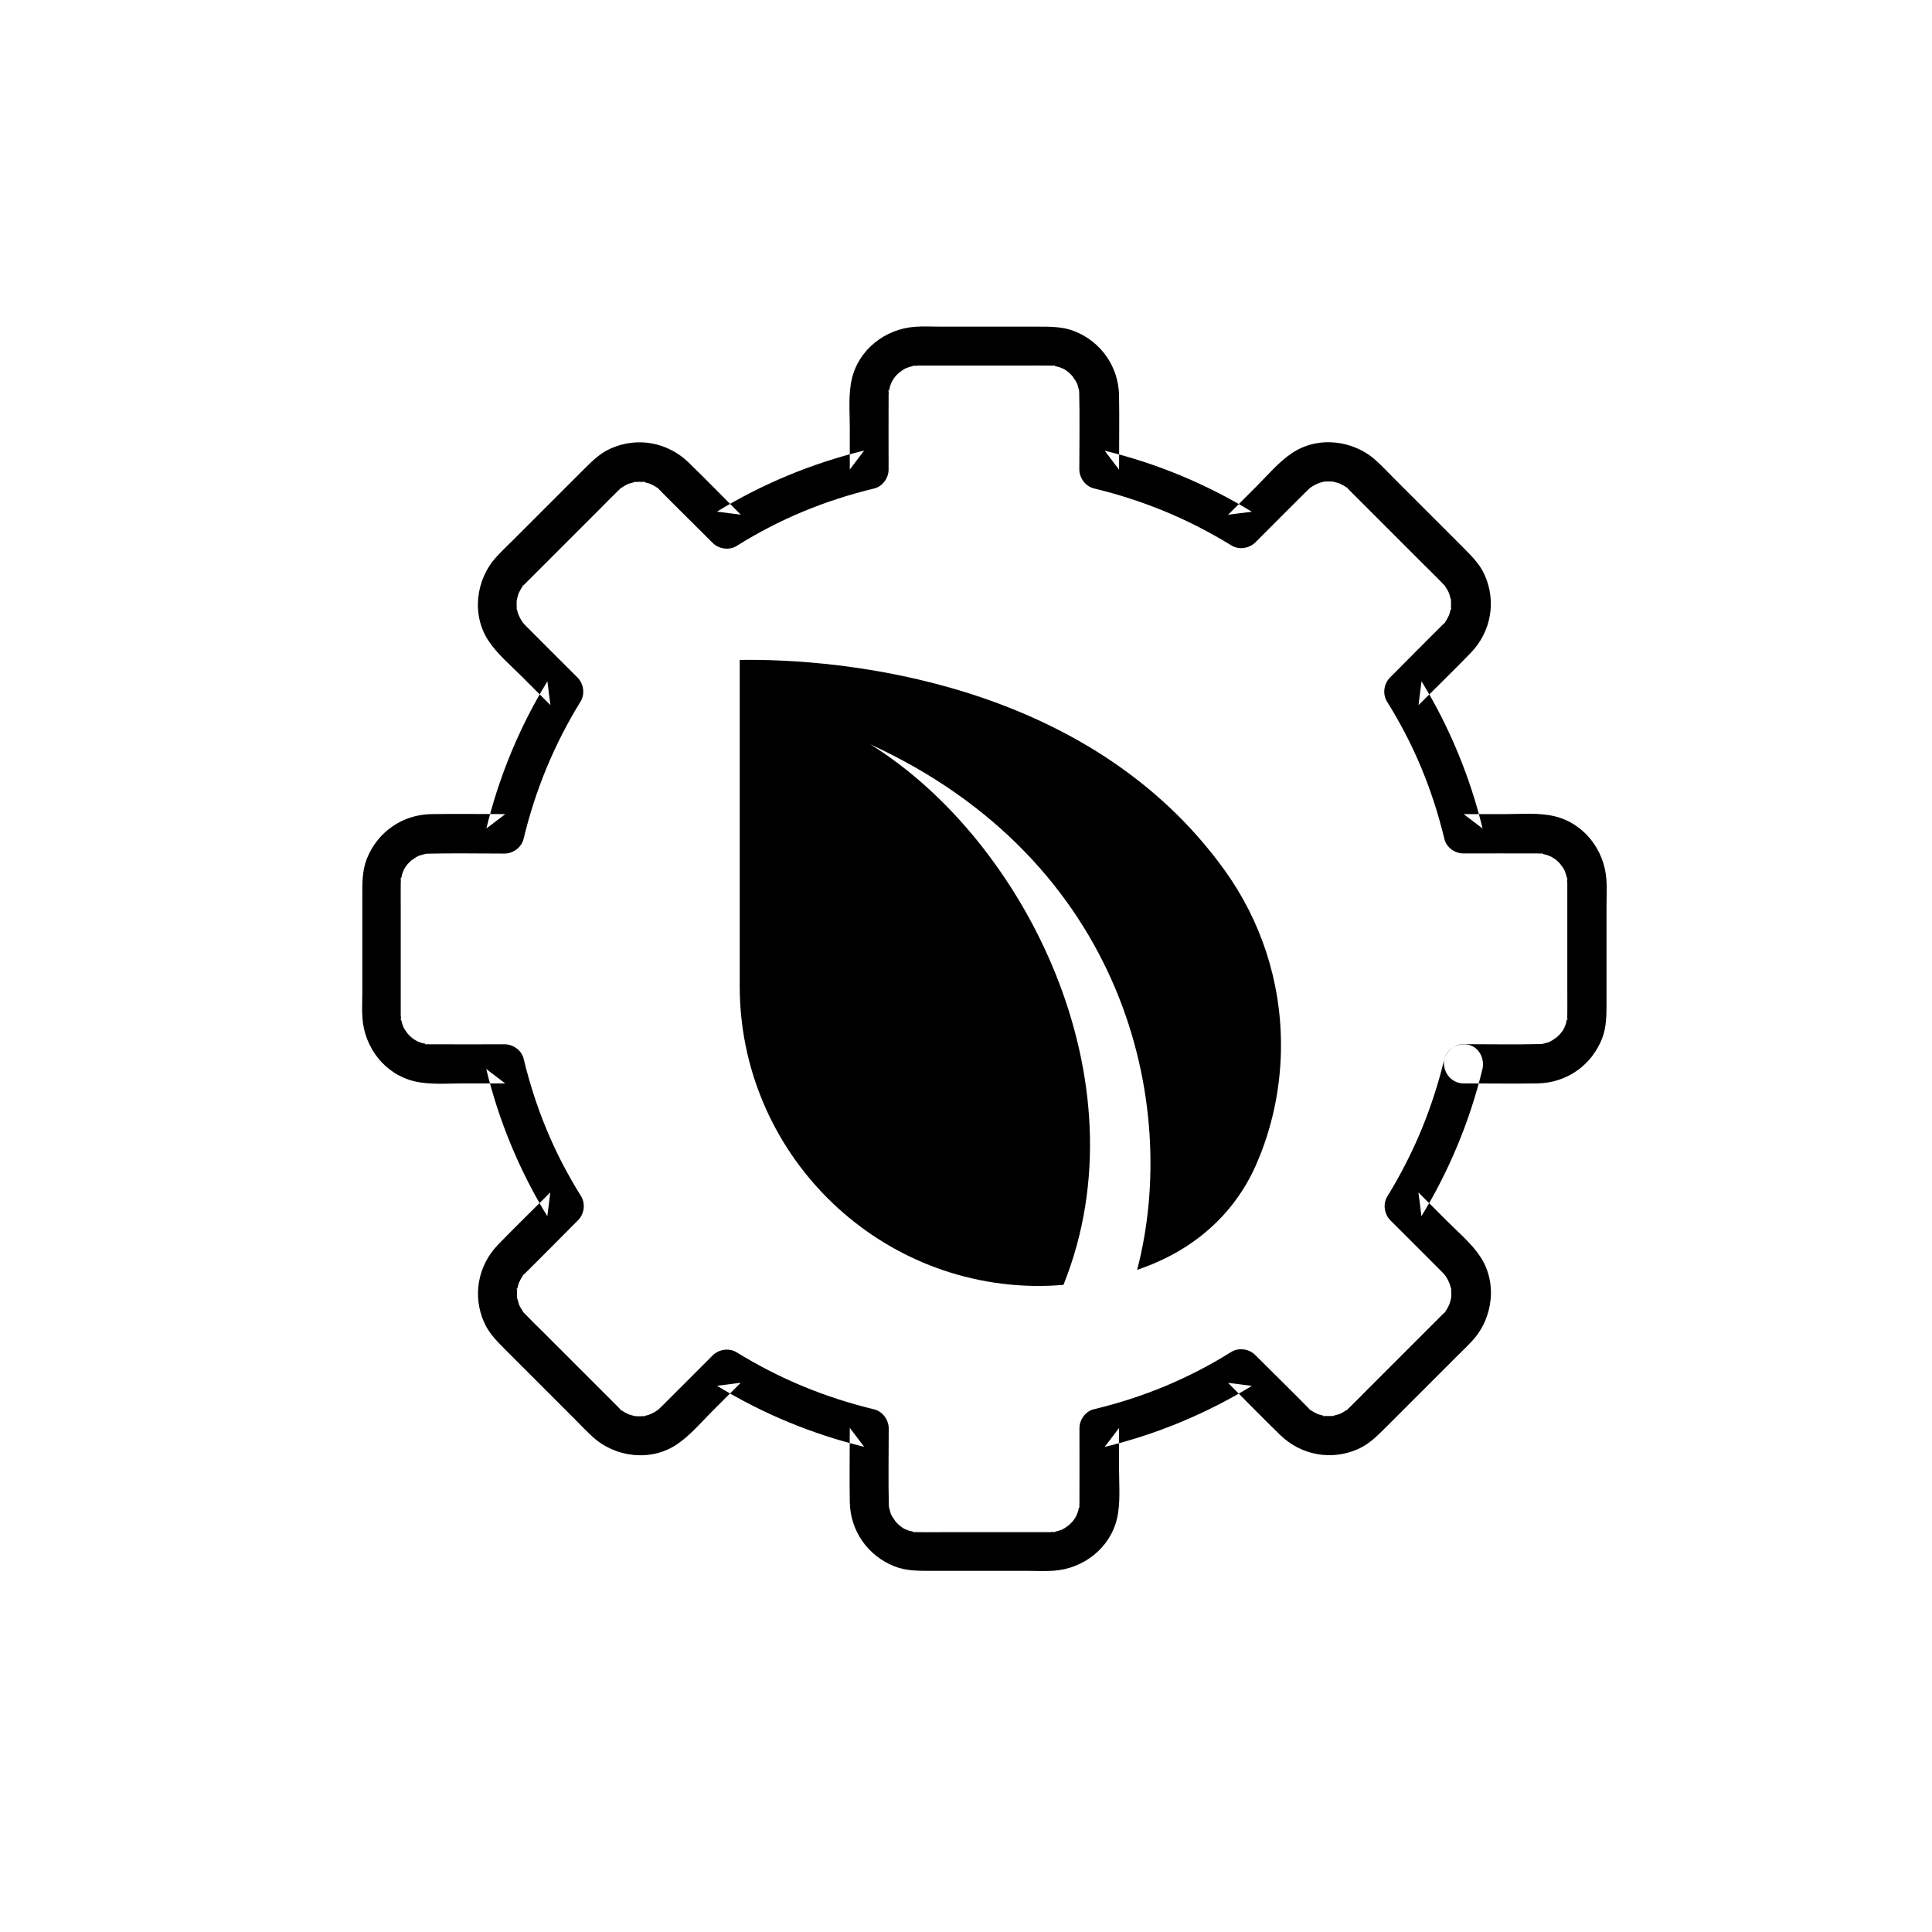
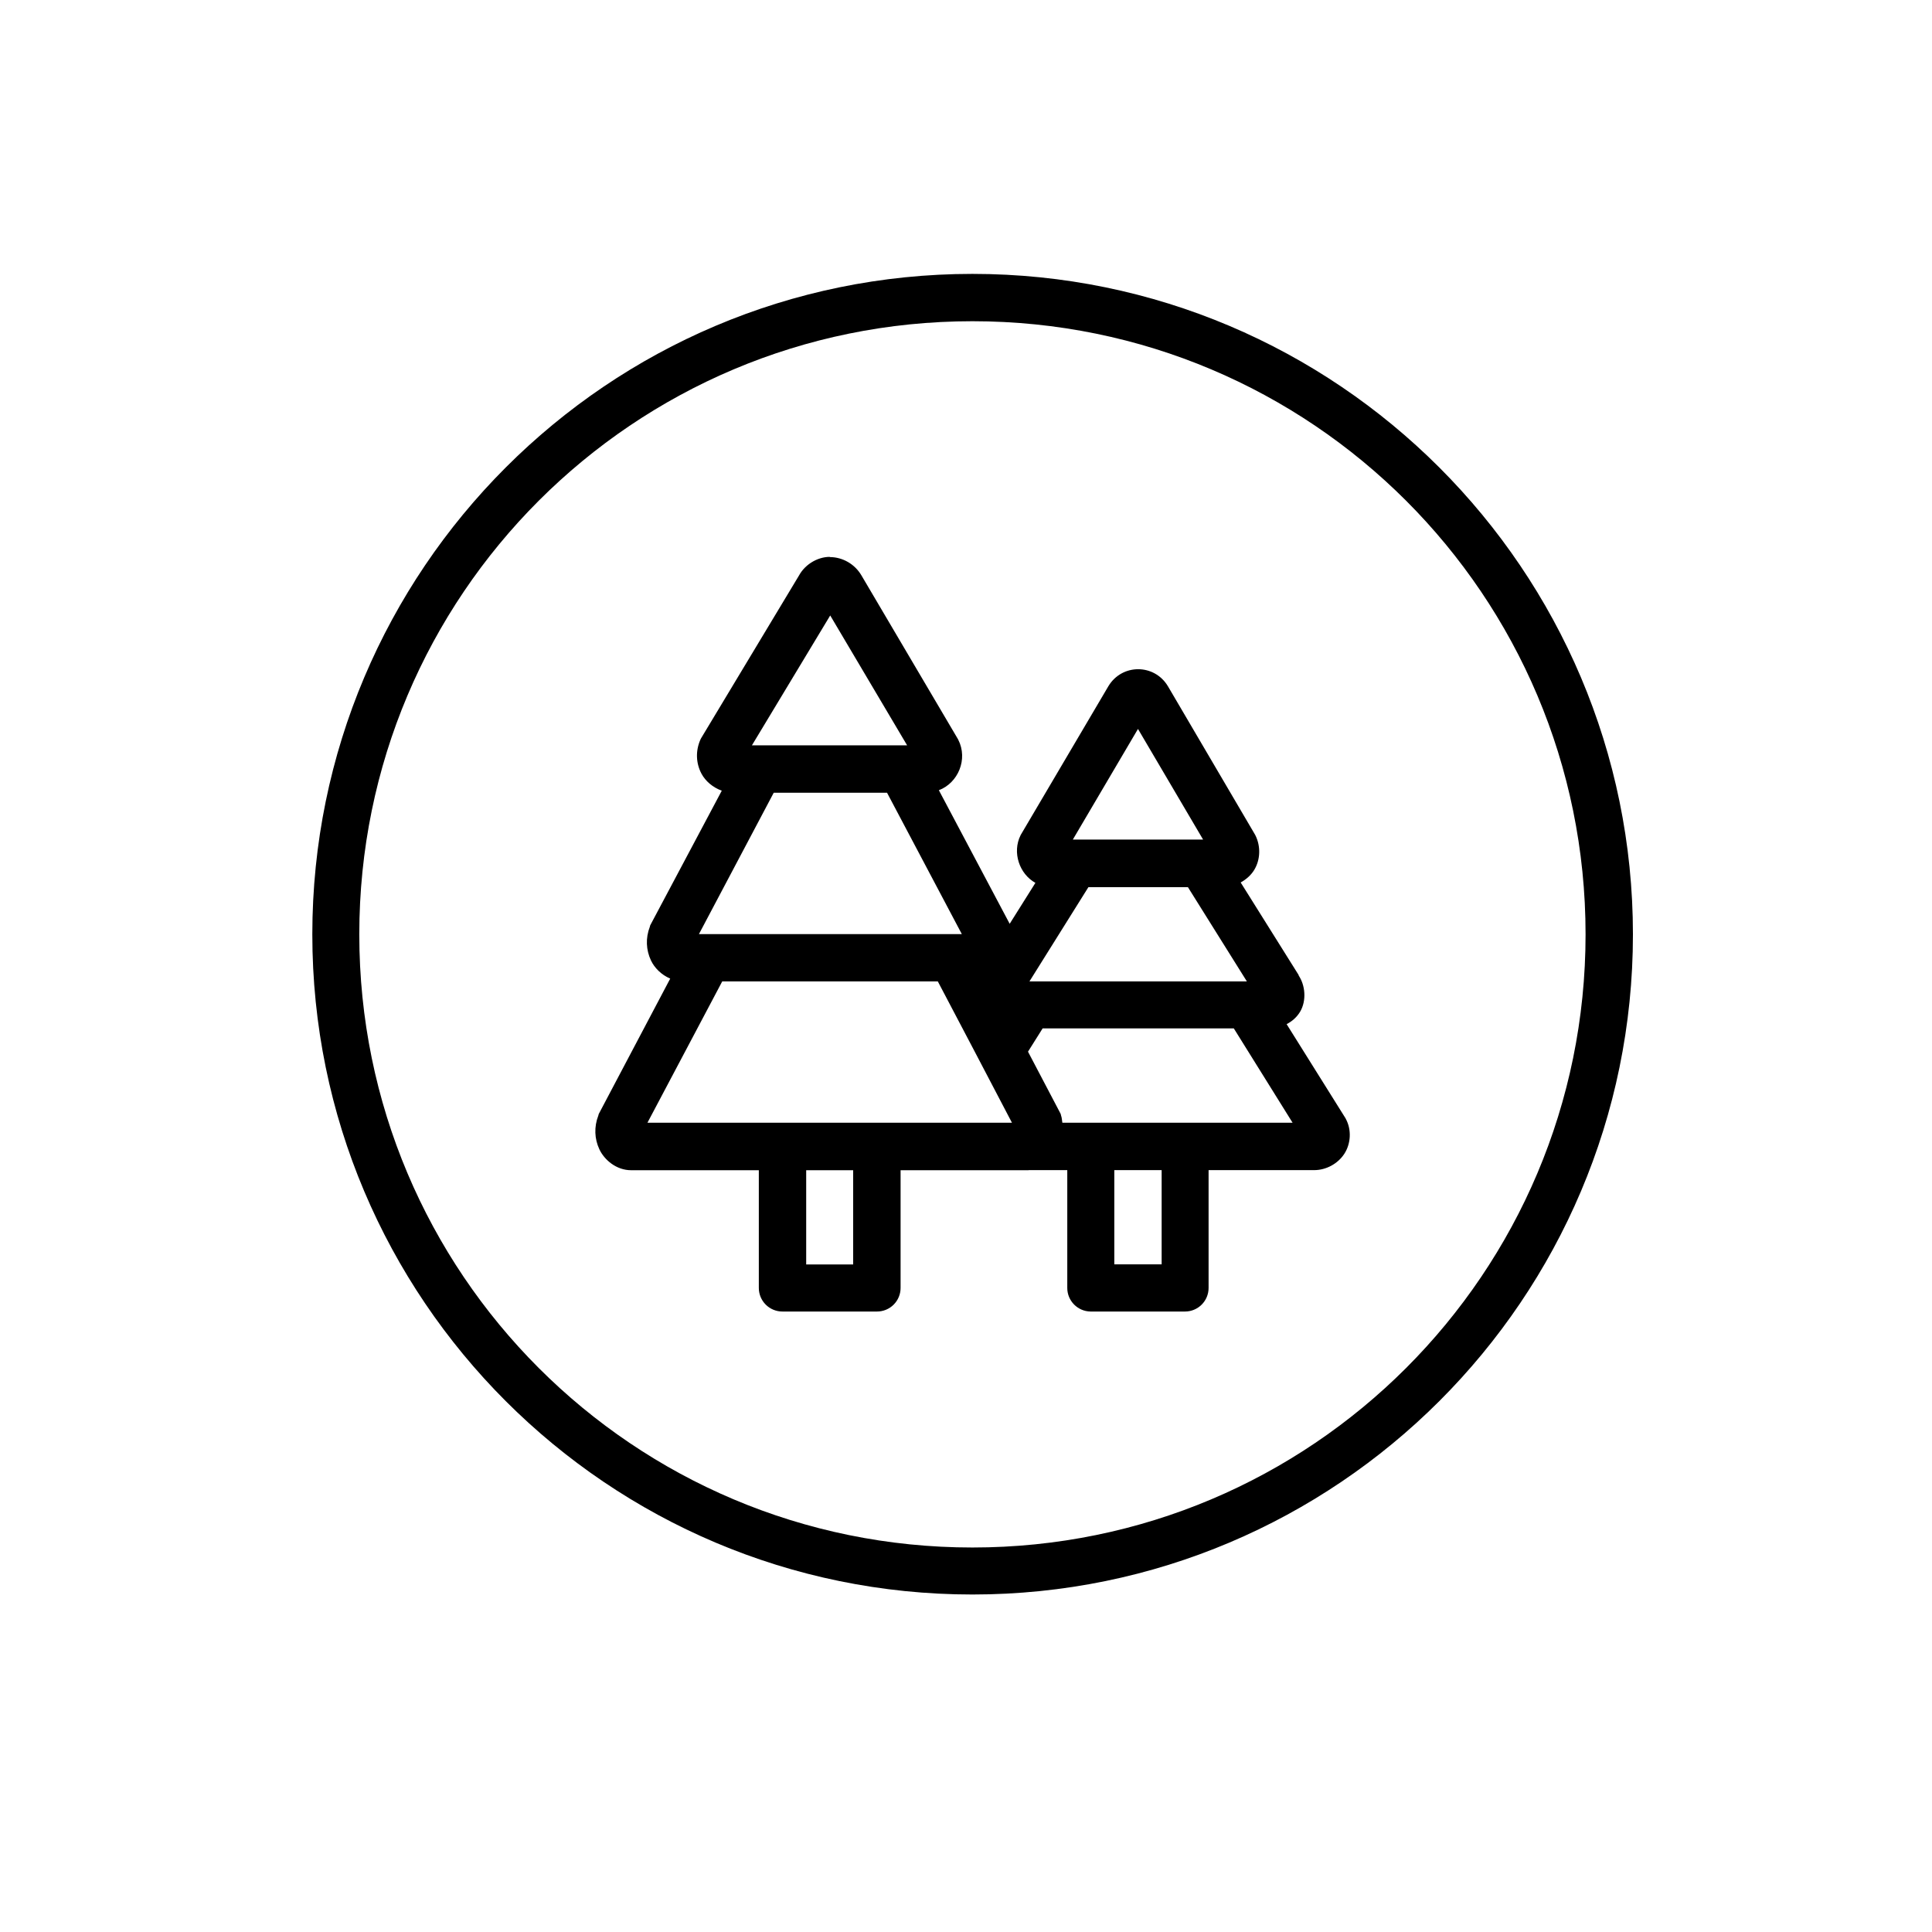
- <svg xmlns="http://www.w3.org/2000/svg" fill-rule="evenodd" stroke-linejoin="round" stroke-miterlimit="2" clip-rule="evenodd" viewBox="0 0 32 32" version="1.1" id="svg5596">
-   <defs id="defs5600" />
-   <g style="clip-rule:evenodd;fill-rule:evenodd;stroke-linejoin:round;stroke-miterlimit:1.414" id="g6930" transform="matrix(0.00810196,0,0,0.00810196,11.54933,10.92919)">
-     <path fill="none" d="M 0,0 H 1280 V 1280 H 0 Z" id="path6915" />
-     <g clip-path="url(#a-1)" id="g6919">
-       <path d="m 645.897,997.002 c -4.066,0.345 -7.288,0.425 -9.259,0.429 -64.344,0.13 -116.584,-52.24 -116.584,-116.585 0,-0.517 0.003,-1.032 0.01,-1.547 v -1.639 h -0.01 V 754.075 h 0.01 c 39.047,-0.609 135.395,7.898 188.528,81.807 13.757,19.136 21.862,42.602 21.862,67.946 0,15.211 -2.92,29.745 -8.229,43.072 l -0.036,-0.03 c -3.406,9.033 -12.469,27.645 -36.113,39.499 -3.805,1.907 -7.69,3.489 -11.536,4.799 16.969,-64.96 -5.212,-159.071 -103.759,-204.296 59.849,37.101 107.124,130.525 75.116,210.13 z" transform="matrix(5.25916,0,0,5.25916,-2648.31,-3965.65)" id="path6917" />
-     </g>
-   </g>
-   <g id="g7227" transform="matrix(0.03763694,0,0,0.03763694,-2.976398,-3.551974)">
-     <path d="m 714.738,560.28 c -5.292,21.86 -13.404,41.535 -25.139,60.633 -2.013,3.279 -1.323,7.766 1.323,10.47 7.479,7.479 15.015,14.957 22.436,22.436 0.403,0.403 0.805,0.863 1.208,1.266 0.863,0.863 2.186,3.279 2.589,4.602 0.173,0.518 0.288,1.035 0.403,1.553 0.633,2.359 0,-0.978 0.115,0.46 0.115,1.208 0.115,2.359 0.058,3.567 -0.115,1.726 -0.058,0.403 0,0.058 -0.173,0.805 -0.345,1.553 -0.575,2.301 -0.173,0.518 -0.345,1.035 -0.518,1.496 0.633,-1.553 -0.403,0.69 -0.518,0.863 -0.288,0.46 -0.575,0.92 -0.863,1.381 -1.266,1.956 0.978,-0.805 -0.748,0.863 -0.23,0.23 -0.403,0.46 -0.633,0.633 -0.288,0.288 -0.518,0.518 -0.805,0.805 -1.381,1.381 -2.761,2.761 -4.084,4.084 -9.434,9.434 -18.926,18.926 -28.361,28.361 -2.531,2.531 -5.005,5.12 -7.594,7.594 -0.23,0.23 -0.518,0.46 -0.69,0.633 -1.783,1.783 0.633,-0.345 -0.518,0.46 -0.575,0.403 -1.151,0.748 -1.726,1.093 -0.46,0.288 -0.978,0.518 -1.438,0.748 1.266,-0.633 0.115,-0.058 -0.173,0.058 -0.748,0.23 -1.553,0.403 -2.301,0.633 -1.726,0.518 1.093,0.115 -0.863,0.173 -1.035,0.058 -2.128,0.058 -3.164,0 -2.301,-0.058 1.381,0.518 -0.863,-0.173 -0.518,-0.173 -1.035,-0.23 -1.553,-0.403 -0.518,-0.173 -1.035,-0.345 -1.496,-0.518 1.668,0.633 -0.69,-0.403 -0.863,-0.518 -0.46,-0.288 -0.92,-0.575 -1.381,-0.863 -1.841,-1.208 0.69,0.863 -0.863,-0.748 -7.824,-7.939 -15.82,-15.762 -23.701,-23.644 -2.646,-2.646 -7.191,-3.337 -10.47,-1.323 -18.984,11.851 -38.658,19.962 -60.518,25.254 -3.682,0.863 -6.328,4.602 -6.328,8.341 0,10.642 0.058,21.343 0,31.985 0,0.748 0,1.438 -0.058,2.186 -0.058,2.186 0.46,-0.69 -0.058,0.403 -0.23,0.518 -0.288,1.266 -0.46,1.841 -0.115,0.46 -0.288,0.978 -0.46,1.438 0.575,-1.726 -0.173,0.288 -0.345,0.69 -0.288,0.575 -0.633,1.035 -0.978,1.611 -0.23,0.403 -1.323,1.611 -0.173,0.345 -0.805,0.92 -1.668,1.783 -2.589,2.589 1.266,-1.093 -0.748,0.46 -1.266,0.805 -0.633,0.403 -1.323,0.748 -1.956,1.035 1.381,-0.633 -0.23,0 -0.748,0.173 -0.46,0.115 -0.978,0.23 -1.496,0.403 -2.186,0.633 0.978,0.058 -0.403,0.115 -0.69,0 -1.323,0.058 -2.013,0.115 -0.345,0 -0.748,0 -1.093,0 -1.841,0 -3.682,0 -5.523,0 -13.519,0 -26.98,0 -40.499,0 -3.567,0 -7.191,0.058 -10.758,0 -0.518,0 -1.093,-0.058 -1.611,-0.058 -2.128,-0.058 0.69,0.46 -0.403,-0.058 -0.518,-0.23 -1.266,-0.288 -1.841,-0.46 -0.46,-0.115 -0.978,-0.288 -1.438,-0.46 1.783,0.633 -0.403,-0.23 -0.69,-0.345 -0.46,-0.23 -0.863,-0.46 -1.266,-0.748 -0.23,-0.173 -2.013,-1.611 -0.633,-0.403 -0.92,-0.805 -1.783,-1.668 -2.589,-2.589 1.151,1.266 -0.69,-1.093 -0.978,-1.611 -0.288,-0.518 -0.575,-1.093 -0.863,-1.668 0.69,1.496 0.115,0.288 0.058,-0.058 -0.173,-0.633 -0.345,-1.208 -0.518,-1.841 -0.115,-0.345 -0.173,-0.748 -0.23,-1.151 0.115,1.035 0.115,1.035 0,0 -0.288,-11.39 -0.058,-22.781 -0.058,-34.229 0,-3.682 -2.646,-7.421 -6.328,-8.341 -21.86,-5.292 -41.535,-13.404 -60.633,-25.139 -3.279,-2.013 -7.766,-1.323 -10.47,1.323 -7.479,7.479 -14.957,15.015 -22.436,22.436 -0.403,0.403 -0.863,0.805 -1.266,1.208 -0.863,0.863 -3.279,2.186 -4.602,2.589 -0.518,0.173 -1.035,0.288 -1.553,0.403 -2.359,0.633 0.978,0 -0.46,0.115 -1.208,0.115 -2.359,0.115 -3.567,0.058 -1.726,-0.115 -0.403,-0.058 -0.058,0 -0.805,-0.173 -1.553,-0.345 -2.301,-0.575 -0.518,-0.173 -1.035,-0.345 -1.496,-0.518 1.553,0.633 -0.69,-0.403 -0.863,-0.518 -0.46,-0.288 -0.92,-0.575 -1.381,-0.863 -1.956,-1.266 0.805,0.978 -0.863,-0.748 -0.23,-0.23 -0.46,-0.403 -0.633,-0.633 -0.288,-0.288 -0.518,-0.518 -0.805,-0.805 -1.381,-1.381 -2.761,-2.761 -4.084,-4.084 -9.434,-9.434 -18.926,-18.926 -28.361,-28.361 -2.531,-2.531 -5.12,-5.005 -7.594,-7.594 -0.23,-0.23 -0.46,-0.518 -0.633,-0.69 -1.783,-1.783 0.345,0.633 -0.46,-0.518 -0.403,-0.575 -0.748,-1.151 -1.093,-1.726 -0.288,-0.46 -0.518,-0.978 -0.748,-1.438 0.633,1.266 0.058,0.115 -0.058,-0.173 -0.23,-0.748 -0.403,-1.553 -0.633,-2.301 -0.518,-1.726 -0.115,1.093 -0.173,-0.863 -0.058,-1.035 -0.058,-2.128 0,-3.164 0.058,-2.301 -0.518,1.381 0.173,-0.863 0.173,-0.518 0.23,-1.035 0.403,-1.553 0.173,-0.518 0.345,-1.035 0.518,-1.496 -0.633,1.668 0.403,-0.69 0.518,-0.863 0.288,-0.46 0.575,-0.92 0.863,-1.381 1.208,-1.841 -0.863,0.69 0.748,-0.863 7.939,-7.824 15.762,-15.82 23.644,-23.701 2.646,-2.646 3.337,-7.191 1.323,-10.47 -11.908,-19.041 -20.019,-38.716 -25.312,-60.576 -0.863,-3.682 -4.602,-6.328 -8.341,-6.328 -10.643,0 -21.343,0.058 -31.985,0 -0.748,0 -1.438,0 -2.186,-0.058 -2.186,-0.058 0.69,0.46 -0.403,-0.058 -0.518,-0.23 -1.266,-0.288 -1.841,-0.46 -0.46,-0.115 -0.978,-0.288 -1.438,-0.46 1.726,0.575 -0.288,-0.173 -0.69,-0.345 -0.575,-0.288 -1.035,-0.633 -1.611,-0.978 -0.403,-0.23 -1.611,-1.323 -0.345,-0.173 -0.92,-0.805 -1.783,-1.668 -2.589,-2.589 1.093,1.266 -0.46,-0.748 -0.805,-1.266 -0.403,-0.633 -0.748,-1.323 -1.035,-1.956 0.633,1.381 0,-0.23 -0.173,-0.748 -0.115,-0.46 -0.23,-0.978 -0.403,-1.496 -0.633,-2.186 -0.058,0.978 -0.115,-0.403 0,-0.69 -0.058,-1.323 -0.115,-2.013 0,-0.345 0,-0.748 0,-1.093 0,-1.841 0,-3.682 0,-5.523 0,-13.519 0,-26.98 0,-40.499 0,-3.567 -0.058,-7.191 0,-10.758 0,-0.518 0.058,-1.093 0.058,-1.611 0.058,-2.128 -0.46,0.69 0.058,-0.403 0.23,-0.518 0.288,-1.266 0.46,-1.841 0.115,-0.46 0.288,-0.978 0.46,-1.438 -0.633,1.783 0.23,-0.403 0.345,-0.69 0.23,-0.46 0.46,-0.863 0.748,-1.266 0.173,-0.23 1.611,-2.013 0.403,-0.633 0.805,-0.92 1.668,-1.783 2.589,-2.589 -1.266,1.151 1.093,-0.69 1.611,-0.978 0.518,-0.288 1.093,-0.575 1.668,-0.863 -1.496,0.69 -0.288,0.115 0.058,0.058 0.633,-0.173 1.208,-0.345 1.841,-0.518 0.345,-0.115 0.748,-0.173 1.151,-0.23 -1.035,0.115 -1.035,0.115 0,0 11.39,-0.288 22.781,-0.058 34.229,-0.058 3.682,0 7.421,-2.646 8.341,-6.328 5.292,-21.86 13.404,-41.535 25.139,-60.633 2.013,-3.279 1.323,-7.766 -1.323,-10.47 -7.479,-7.479 -15.015,-14.957 -22.436,-22.436 -0.403,-0.403 -0.805,-0.863 -1.208,-1.266 -0.863,-0.863 -2.186,-3.279 -2.589,-4.602 -0.173,-0.518 -0.288,-1.035 -0.403,-1.553 -0.633,-2.359 0,0.978 -0.115,-0.46 -0.115,-1.208 -0.115,-2.359 -0.058,-3.567 0.115,-1.726 0.058,-0.403 0,-0.058 0.173,-0.805 0.345,-1.553 0.575,-2.301 0.173,-0.518 0.345,-1.035 0.518,-1.496 -0.633,1.553 0.403,-0.69 0.518,-0.863 0.288,-0.46 0.575,-0.92 0.863,-1.381 1.266,-1.956 -0.978,0.805 0.748,-0.863 0.23,-0.23 0.403,-0.46 0.633,-0.633 0.288,-0.288 0.518,-0.518 0.805,-0.805 1.381,-1.381 2.761,-2.761 4.084,-4.084 9.434,-9.434 18.926,-18.926 28.361,-28.361 2.531,-2.531 5.005,-5.12 7.594,-7.594 0.23,-0.23 0.518,-0.46 0.69,-0.633 1.783,-1.783 -0.633,0.345 0.518,-0.46 0.575,-0.403 1.151,-0.748 1.726,-1.093 0.46,-0.288 0.978,-0.518 1.438,-0.748 -1.266,0.633 -0.115,0.058 0.173,-0.058 0.748,-0.23 1.553,-0.403 2.301,-0.633 1.726,-0.518 -1.093,-0.115 0.863,-0.173 1.035,-0.058 2.128,-0.058 3.164,0 2.301,0.058 -1.381,-0.518 0.863,0.173 0.518,0.173 1.035,0.23 1.553,0.403 0.518,0.173 1.035,0.345 1.496,0.518 -1.668,-0.633 0.69,0.403 0.863,0.518 0.46,0.288 0.92,0.575 1.381,0.863 1.841,1.208 -0.69,-0.863 0.863,0.748 7.824,7.939 15.82,15.762 23.701,23.644 2.646,2.646 7.191,3.337 10.47,1.323 19.041,-11.908 38.716,-20.019 60.576,-25.312 3.682,-0.863 6.328,-4.602 6.328,-8.341 0,-10.643 -0.058,-21.343 0,-31.985 0,-0.748 0,-1.438 0.058,-2.186 0.058,-2.186 -0.46,0.69 0.058,-0.403 0.23,-0.518 0.288,-1.266 0.46,-1.841 0.115,-0.46 0.288,-0.978 0.46,-1.438 -0.575,1.726 0.173,-0.288 0.345,-0.69 0.288,-0.575 0.633,-1.035 0.978,-1.611 0.23,-0.403 1.323,-1.611 0.173,-0.345 0.805,-0.92 1.668,-1.783 2.589,-2.589 -1.266,1.093 0.748,-0.46 1.266,-0.805 0.633,-0.403 1.323,-0.748 1.956,-1.035 -1.381,0.633 0.23,0 0.748,-0.173 0.46,-0.115 0.978,-0.23 1.496,-0.403 2.186,-0.633 -0.978,-0.058 0.403,-0.115 0.69,0 1.323,-0.058 2.013,-0.115 0.345,0 0.748,0 1.093,0 1.841,0 3.682,0 5.523,0 13.519,0 26.98,0 40.499,0 3.567,0 7.191,-0.058 10.758,0 0.518,0 1.093,0.058 1.611,0.058 2.128,0.058 -0.69,-0.46 0.403,0.058 0.518,0.23 1.266,0.288 1.841,0.46 0.46,0.115 0.978,0.288 1.438,0.46 -1.783,-0.633 0.403,0.23 0.69,0.345 0.46,0.23 0.863,0.46 1.266,0.748 0.23,0.173 2.013,1.611 0.633,0.403 0.92,0.805 1.783,1.668 2.589,2.589 -1.151,-1.266 0.69,1.093 0.978,1.611 0.288,0.518 0.575,1.093 0.863,1.668 -0.69,-1.496 -0.115,-0.288 -0.058,0.058 0.173,0.633 0.345,1.208 0.518,1.841 0.115,0.345 0.173,0.748 0.23,1.151 -0.115,-1.035 -0.115,-1.035 0,0 0.288,11.39 0.058,22.781 0.058,34.229 0,3.682 2.646,7.421 6.328,8.341 21.86,5.292 41.535,13.404 60.633,25.139 3.279,2.013 7.766,1.323 10.47,-1.323 7.479,-7.479 14.957,-15.015 22.436,-22.436 0.403,-0.403 0.863,-0.805 1.266,-1.208 0.863,-0.863 3.279,-2.186 4.602,-2.589 0.518,-0.173 1.035,-0.288 1.553,-0.403 2.359,-0.633 -0.978,0 0.46,-0.115 1.208,-0.115 2.359,-0.115 3.567,-0.058 1.726,0.115 0.403,0.058 0.058,0 0.805,0.173 1.553,0.345 2.301,0.575 0.518,0.173 1.035,0.345 1.496,0.518 -1.553,-0.633 0.69,0.403 0.863,0.518 0.46,0.288 0.92,0.575 1.381,0.863 1.956,1.266 -0.805,-0.978 0.863,0.748 0.23,0.23 0.46,0.403 0.633,0.633 0.288,0.288 0.518,0.518 0.805,0.805 1.381,1.381 2.761,2.761 4.084,4.084 9.434,9.434 18.926,18.926 28.361,28.361 2.531,2.531 5.12,5.005 7.594,7.594 0.23,0.23 0.46,0.518 0.633,0.69 1.783,1.783 -0.345,-0.633 0.46,0.518 0.403,0.575 0.748,1.151 1.093,1.726 0.288,0.46 0.518,0.978 0.748,1.438 -0.633,-1.266 -0.058,-0.115 0.058,0.173 0.23,0.748 0.403,1.553 0.633,2.301 0.518,1.726 0.115,-1.093 0.173,0.863 0.058,1.035 0.058,2.128 0,3.164 -0.058,2.301 0.518,-1.381 -0.173,0.863 -0.173,0.518 -0.23,1.035 -0.403,1.553 -0.173,0.518 -0.345,1.035 -0.518,1.496 0.633,-1.668 -0.403,0.69 -0.518,0.863 -0.288,0.46 -0.575,0.92 -0.863,1.381 -1.208,1.841 0.863,-0.69 -0.748,0.863 -7.939,7.824 -15.762,15.82 -23.644,23.701 -2.646,2.646 -3.337,7.191 -1.323,10.47 11.908,19.041 20.019,38.716 25.312,60.576 0.863,3.682 4.602,6.328 8.341,6.328 10.643,0 21.343,-0.058 31.985,0 0.748,0 1.438,0 2.186,0.058 2.186,0.058 -0.69,-0.46 0.403,0.058 0.518,0.23 1.266,0.288 1.841,0.46 0.46,0.115 0.978,0.288 1.438,0.46 -1.726,-0.575 0.288,0.173 0.69,0.345 0.575,0.288 1.035,0.633 1.611,0.978 0.403,0.23 1.611,1.323 0.345,0.173 0.92,0.805 1.783,1.668 2.589,2.589 -1.093,-1.266 0.46,0.748 0.805,1.266 0.403,0.633 0.748,1.323 1.035,1.956 -0.633,-1.381 0,0.23 0.173,0.748 0.115,0.46 0.23,0.978 0.403,1.496 0.633,2.186 0.058,-0.978 0.115,0.403 0,0.69 0.058,1.323 0.115,2.013 0,0.345 0,0.748 0,1.093 0,1.841 0,3.682 0,5.523 0,13.519 0,26.98 0,40.499 0,3.567 0.058,7.191 0,10.758 0,0.518 -0.058,1.093 -0.058,1.611 -0.058,2.128 0.46,-0.69 -0.058,0.403 -0.23,0.518 -0.288,1.266 -0.46,1.841 -0.115,0.46 -0.288,0.978 -0.46,1.438 0.633,-1.783 -0.23,0.403 -0.345,0.69 -0.23,0.46 -0.46,0.863 -0.748,1.266 -0.173,0.23 -1.611,2.013 -0.403,0.633 -0.805,0.92 -1.668,1.783 -2.589,2.589 1.266,-1.151 -1.093,0.69 -1.611,0.978 -0.518,0.288 -1.093,0.575 -1.668,0.863 1.496,-0.69 0.288,-0.115 -0.058,-0.058 -0.633,0.173 -1.208,0.345 -1.841,0.518 -0.345,0.115 -0.748,0.173 -1.151,0.23 1.035,-0.115 1.035,-0.115 0,0 -11.39,0.288 -22.781,0.058 -34.229,0.058 -4.487,0 -8.859,3.969 -8.629,8.629 0.23,4.66 3.797,8.629 8.629,8.629 10.815,0 21.688,0.173 32.503,0 12.771,-0.173 23.816,-7.881 28.476,-19.732 2.013,-5.177 1.956,-10.585 1.956,-16.05 0,-14.267 0,-28.476 0,-42.743 0,-3.739 0.23,-7.536 -0.058,-11.275 -0.92,-13.059 -9.952,-24.737 -22.896,-27.786 -6.846,-1.611 -14.382,-0.92 -21.343,-0.92 -6.213,0 -12.368,0 -18.581,0 2.761,2.128 5.523,4.199 8.341,6.328 -5.523,-22.781 -14.612,-44.756 -26.865,-64.775 -0.46,3.509 -0.92,6.961 -1.323,10.47 7.651,-7.651 15.417,-15.187 22.953,-22.953 8.974,-9.262 11.39,-22.666 6.098,-34.401 -2.301,-5.12 -6.27,-8.802 -10.125,-12.713 -9.952,-9.952 -19.847,-19.847 -29.799,-29.799 -2.531,-2.531 -5.005,-5.177 -7.651,-7.594 -9.952,-9.204 -25.772,-11.16 -37.22,-3.394 -5.753,3.854 -10.47,9.492 -15.302,14.324 -4.257,4.257 -8.514,8.514 -12.771,12.771 3.509,-0.46 6.961,-0.92 10.47,-1.323 -20.019,-12.253 -41.995,-21.343 -64.775,-26.865 2.128,2.761 4.199,5.523 6.328,8.341 0,-10.815 0.173,-21.688 0,-32.503 -0.173,-12.771 -7.881,-23.816 -19.732,-28.476 -5.177,-2.013 -10.585,-1.956 -16.05,-1.956 -14.267,0 -28.476,0 -42.743,0 -3.739,0 -7.536,-0.23 -11.275,0.058 -13.059,0.92 -24.737,9.952 -27.786,22.896 -1.611,6.846 -0.92,14.382 -0.92,21.343 0,6.213 0,12.368 0,18.581 2.128,-2.761 4.199,-5.523 6.328,-8.341 -22.781,5.523 -44.756,14.612 -64.775,26.865 3.509,0.46 6.961,0.92 10.47,1.323 -7.651,-7.651 -15.187,-15.417 -22.953,-22.953 -9.262,-8.974 -22.666,-11.39 -34.401,-6.098 -5.12,2.301 -8.802,6.27 -12.713,10.125 -9.952,9.952 -19.847,19.847 -29.799,29.799 -2.531,2.531 -5.177,5.005 -7.594,7.651 -9.204,9.952 -11.16,25.772 -3.394,37.22 3.854,5.753 9.492,10.47 14.324,15.302 4.257,4.257 8.514,8.514 12.771,12.771 -0.46,-3.509 -0.92,-6.961 -1.323,-10.47 -12.253,20.019 -21.343,41.995 -26.865,64.775 2.761,-2.128 5.523,-4.199 8.341,-6.328 -10.815,0 -21.688,-0.173 -32.503,0 -12.771,0.173 -23.816,7.881 -28.476,19.732 -2.013,5.177 -1.956,10.585 -1.956,16.05 0,14.267 0,28.476 0,42.743 0,3.739 -0.23,7.536 0.058,11.275 0.92,13.059 9.952,24.737 22.896,27.786 6.846,1.611 14.382,0.92 21.343,0.92 6.213,0 12.368,0 18.581,0 -2.761,-2.128 -5.523,-4.199 -8.341,-6.328 5.523,22.781 14.612,44.756 26.865,64.775 0.46,-3.509 0.92,-6.961 1.323,-10.47 -7.651,7.651 -15.417,15.187 -22.953,22.953 -8.974,9.262 -11.39,22.666 -6.098,34.401 2.301,5.12 6.27,8.802 10.125,12.713 9.952,9.952 19.847,19.847 29.799,29.799 2.531,2.531 5.005,5.177 7.651,7.594 9.952,9.204 25.772,11.16 37.22,3.394 5.753,-3.854 10.47,-9.492 15.302,-14.324 4.257,-4.257 8.514,-8.514 12.771,-12.771 -3.509,0.46 -6.961,0.92 -10.47,1.323 20.019,12.253 41.995,21.343 64.775,26.865 -2.128,-2.761 -4.199,-5.523 -6.328,-8.341 0,10.815 -0.173,21.688 0,32.503 0.173,12.771 7.881,23.816 19.732,28.476 5.177,2.013 10.585,1.956 16.05,1.956 14.267,0 28.476,0 42.743,0 3.739,0 7.536,0.23 11.275,-0.058 13.059,-0.92 24.737,-9.952 27.786,-22.896 1.611,-6.846 0.92,-14.382 0.92,-21.343 0,-6.213 0,-12.368 0,-18.581 -2.128,2.761 -4.199,5.523 -6.328,8.341 22.781,-5.523 44.756,-14.612 64.775,-26.865 -3.509,-0.46 -6.961,-0.92 -10.47,-1.323 7.651,7.651 15.187,15.417 22.953,22.953 9.262,8.974 22.666,11.39 34.401,6.098 5.12,-2.301 8.802,-6.27 12.713,-10.125 9.952,-9.952 19.847,-19.847 29.799,-29.799 2.531,-2.531 5.177,-5.005 7.594,-7.651 9.204,-9.952 11.16,-25.772 3.394,-37.22 -3.854,-5.753 -9.492,-10.47 -14.324,-15.302 -4.257,-4.257 -8.514,-8.514 -12.771,-12.771 0.46,3.509 0.92,6.961 1.323,10.47 12.253,-20.019 21.343,-41.995 26.865,-64.775 1.035,-4.372 -1.381,-9.549 -6.04,-10.642 -4.545,-0.92 -9.549,1.438 -10.7,6.098 z" id="path7215" style="stroke-width:0.575" />
-   </g>
+ <svg xmlns="http://www.w3.org/2000/svg" data-name="Layer 1" viewBox="0 0 64 64" version="1.1" id="svg1319">
+   <defs id="defs1323" />
+   <path style="line-height:normal;text-indent:0;text-align:start;text-decoration-line:none;text-decoration-style:solid;text-decoration-color:#000000;text-transform:none;isolation:auto;mix-blend-mode:normal;stroke-width:1.562" d="m 32.213,9.073 c -12.071,0 -21.867,9.808 -21.867,21.88 -1.5e-5,12.071 9.796,21.867 21.867,21.867 12.071,0 21.88,-9.796 21.88,-21.867 C 54.093,18.882 44.284,9.073 32.213,9.073 Z m 0,1.568 c 11.227,0 20.311,9.084 20.311,20.311 1.5e-5,11.227 -9.084,20.311 -20.311,20.311 -11.227,0 -20.311,-9.084 -20.311,-20.311 1.6e-5,-11.227 9.084,-20.311 20.311,-20.311 z m -4.724,7.806 c -0.427,0 -0.877,0.279 -1.059,0.696 l 0.046,-0.092 -3.253,5.407 -0.024,0.049 c -0.161,0.371 -0.145,0.776 0.037,1.12 0.131,0.247 0.379,0.461 0.674,0.565 l -2.371,4.461 -0.012,0.046 c -0.145,0.377 -0.127,0.767 0.037,1.117 0.114,0.243 0.345,0.478 0.638,0.601 l -2.368,4.486 -0.013,0.049 c -0.145,0.376 -0.13,0.77 0.034,1.12 0.164,0.35 0.561,0.693 1.05,0.693 h 4.232 v 3.897 a 0.781,0.781 0 0 0 0.784,0.784 h 3.128 a 0.781,0.781 0 0 0 0.784,-0.784 V 38.765 h 4.232 c 0.006,0 0.012,-0.003 0.018,-0.003 h 1.272 v 3.9 a 0.781,0.781 0 0 0 0.772,0.784 h 3.125 a 0.781,0.781 0 0 0 0.784,-0.784 V 38.762 h 3.497 c 0.399,0 0.787,-0.213 1.001,-0.543 0.213,-0.33 0.245,-0.788 0.049,-1.153 l -0.012,-0.024 -1.95,-3.116 c 0.182,-0.093 0.34,-0.231 0.449,-0.415 0.212,-0.36 0.177,-0.879 -0.067,-1.221 l 0.034,0.037 -1.938,-3.094 c 0.186,-0.103 0.347,-0.246 0.452,-0.421 0.201,-0.335 0.218,-0.777 0.034,-1.144 l -0.013,-0.024 -2.884,-4.913 c -0.45,-0.75 -1.521,-0.75 -1.971,0 l -2.896,4.913 -0.013,0.024 c -0.285,0.57 -0.04,1.283 0.491,1.578 L 33.447,30.602 31.101,26.177 c 0.641,-0.243 0.969,-1.029 0.644,-1.669 l -0.012,-0.024 -3.195,-5.42 c -0.218,-0.375 -0.622,-0.61 -1.05,-0.61 v -0.003 z m 0.013,1.941 2.548,4.303 h -5.142 z m 10.195,3.759 2.157,3.665 h -4.315 z M 25.631,26.26 h 3.753 l 2.478,4.684 h -8.709 z m 10.424,3.128 h 3.296 l 1.953,3.122 h -7.202 z m -12.13,3.122 h 7.141 l 1.187,2.258 1.269,2.423 H 21.448 Z M 34.539,34.066 h 0.345 5.987 l 1.947,3.125 h -3.564 -3.125 -0.937 c -0.016,-0.08 -0.013,-0.159 -0.043,-0.238 l -0.012,-0.049 v -0.003 l -1.083,-2.063 z m 2.374,4.696 h 1.568 v 3.122 h -1.568 z m -10.207,0.003 h 1.556 v 3.122 h -1.556 z" color="#000000" font-family="sans-serif" font-weight="400" overflow="visible" id="path9138" />
</svg>
